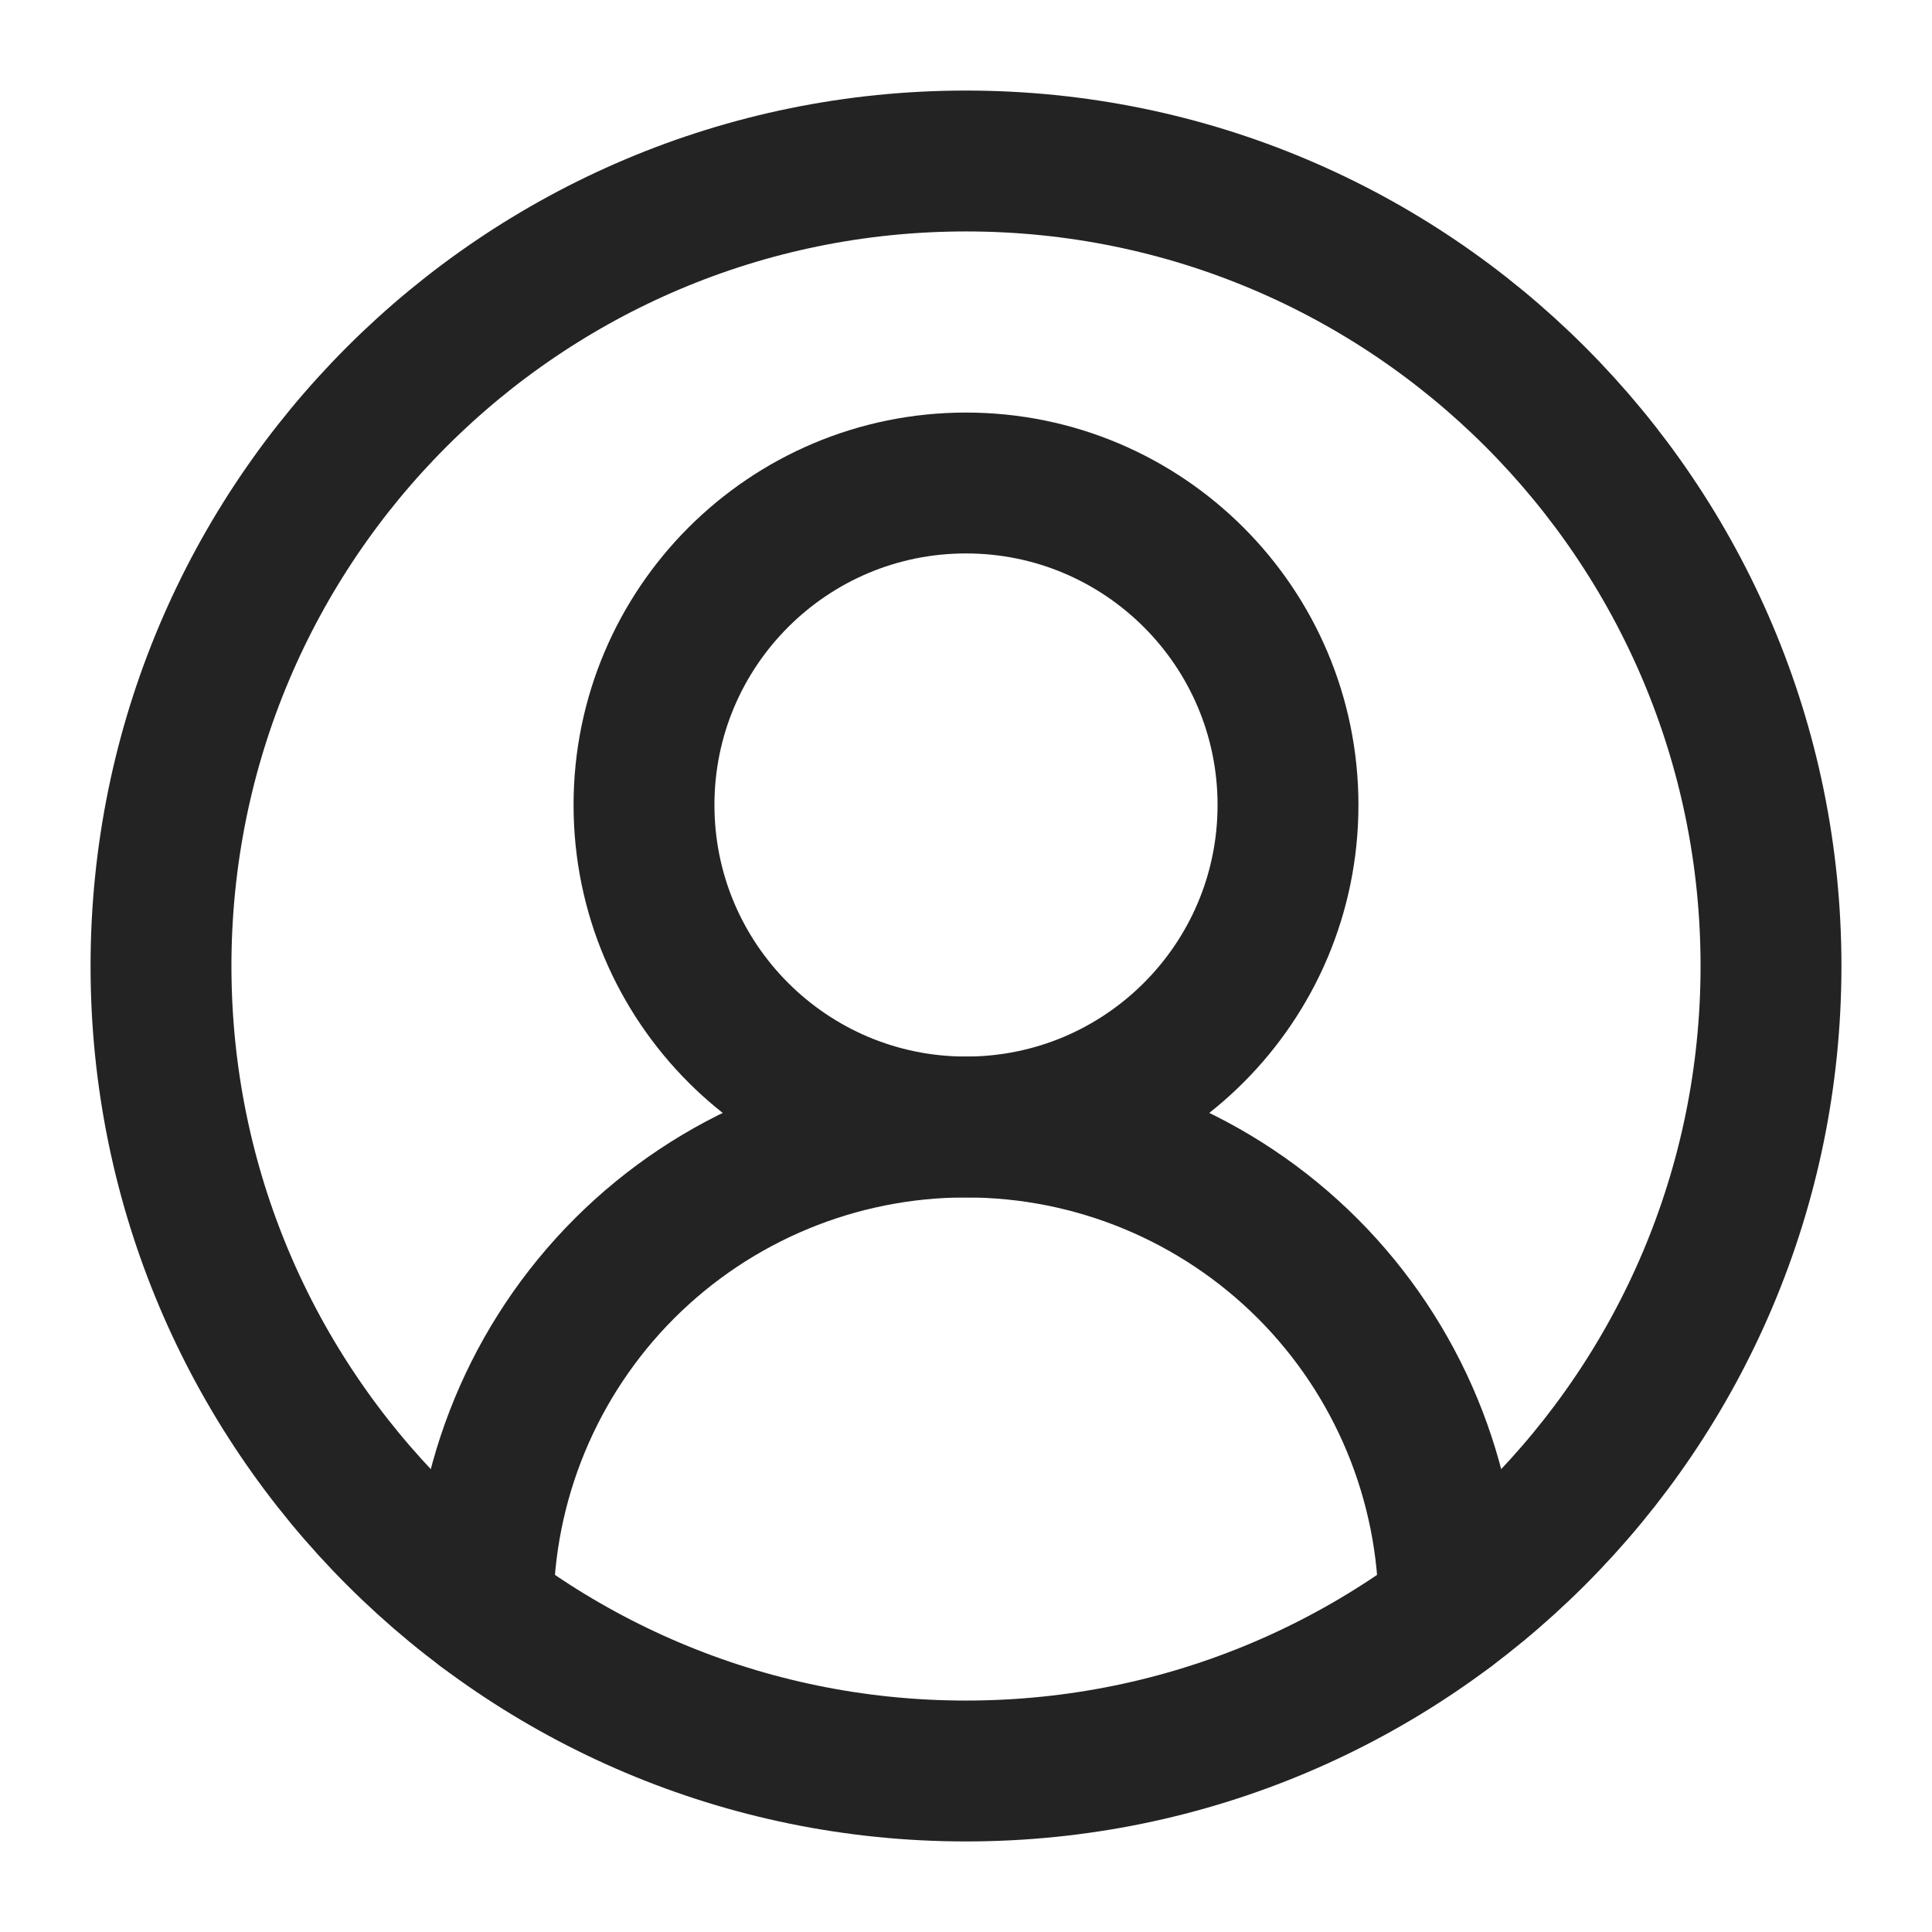
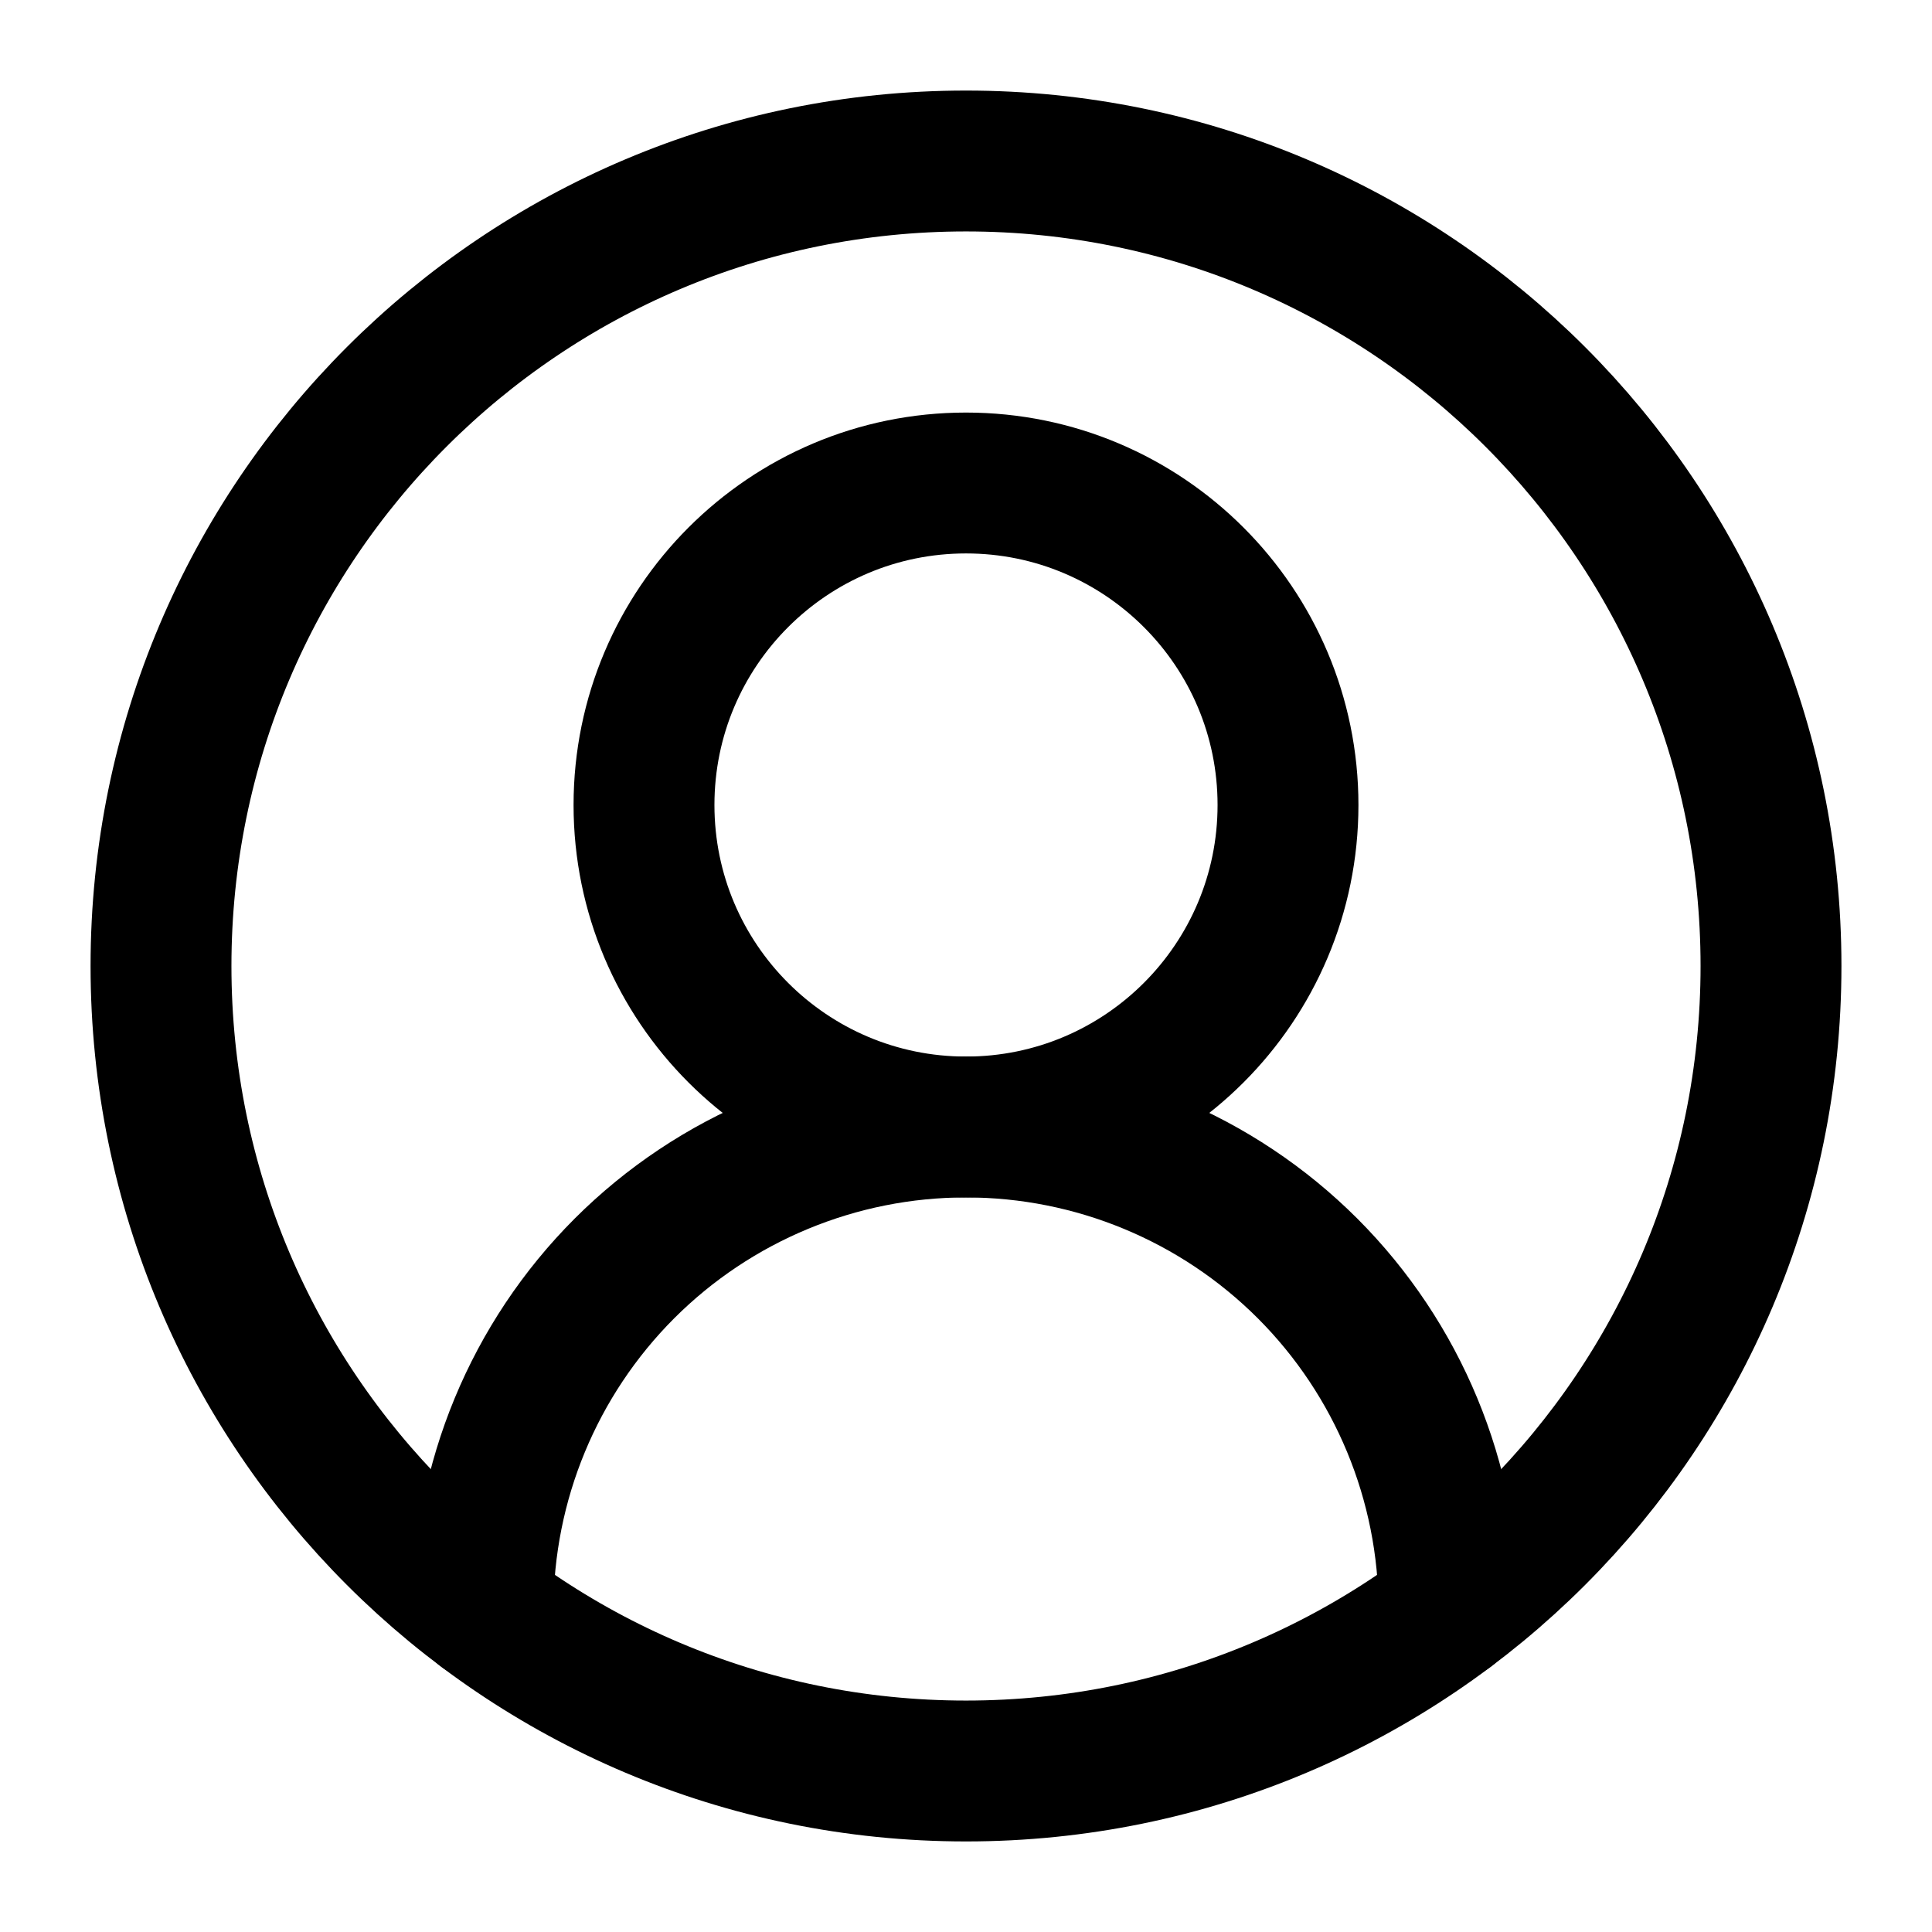
<svg xmlns="http://www.w3.org/2000/svg" width="24" height="24" viewBox="0 0 24 24" fill="none">
-   <path d="M18 20C18 18.409 17.368 16.883 16.243 15.757C15.117 14.632 13.591 14 12 14C10.409 14 8.883 14.632 7.757 15.757C6.632 16.883 6 18.409 6 20" stroke="#232323" stroke-width="1.75" stroke-linecap="round" stroke-linejoin="round" />
-   <path d="M12 14C14.209 14 16 12.209 16 10C16 7.791 14.209 6 12 6C9.791 6 8 7.791 8 10C8 12.209 9.791 14 12 14Z" stroke="#232323" stroke-width="1.75" stroke-linecap="round" stroke-linejoin="round" />
-   <path d="M12 22C17.523 22 22 17.523 22 12C22 6.477 17.523 2 12 2C6.477 2 2 6.477 2 12C2 17.523 6.477 22 12 22Z" stroke="#232323" stroke-width="1.75" stroke-linecap="round" stroke-linejoin="round" />
+   <path d="M18 20C18 18.409 17.368 16.883 16.243 15.757C15.117 14.632 13.591 14 12 14C10.409 14 8.883 14.632 7.757 15.757C6.632 16.883 6 18.409 6 20" stroke="currentColor" stroke-width="1.75" stroke-linecap="round" stroke-linejoin="round" />
+   <path d="M12 14C14.209 14 16 12.209 16 10C16 7.791 14.209 6 12 6C9.791 6 8 7.791 8 10C8 12.209 9.791 14 12 14Z" stroke="currentColor" stroke-width="1.75" stroke-linecap="round" stroke-linejoin="round" />
+   <path d="M12 22C17.523 22 22 17.523 22 12C22 6.477 17.523 2 12 2C6.477 2 2 6.477 2 12C2 17.523 6.477 22 12 22Z" stroke="currentColor" stroke-width="1.75" stroke-linecap="round" stroke-linejoin="round" />
</svg>
